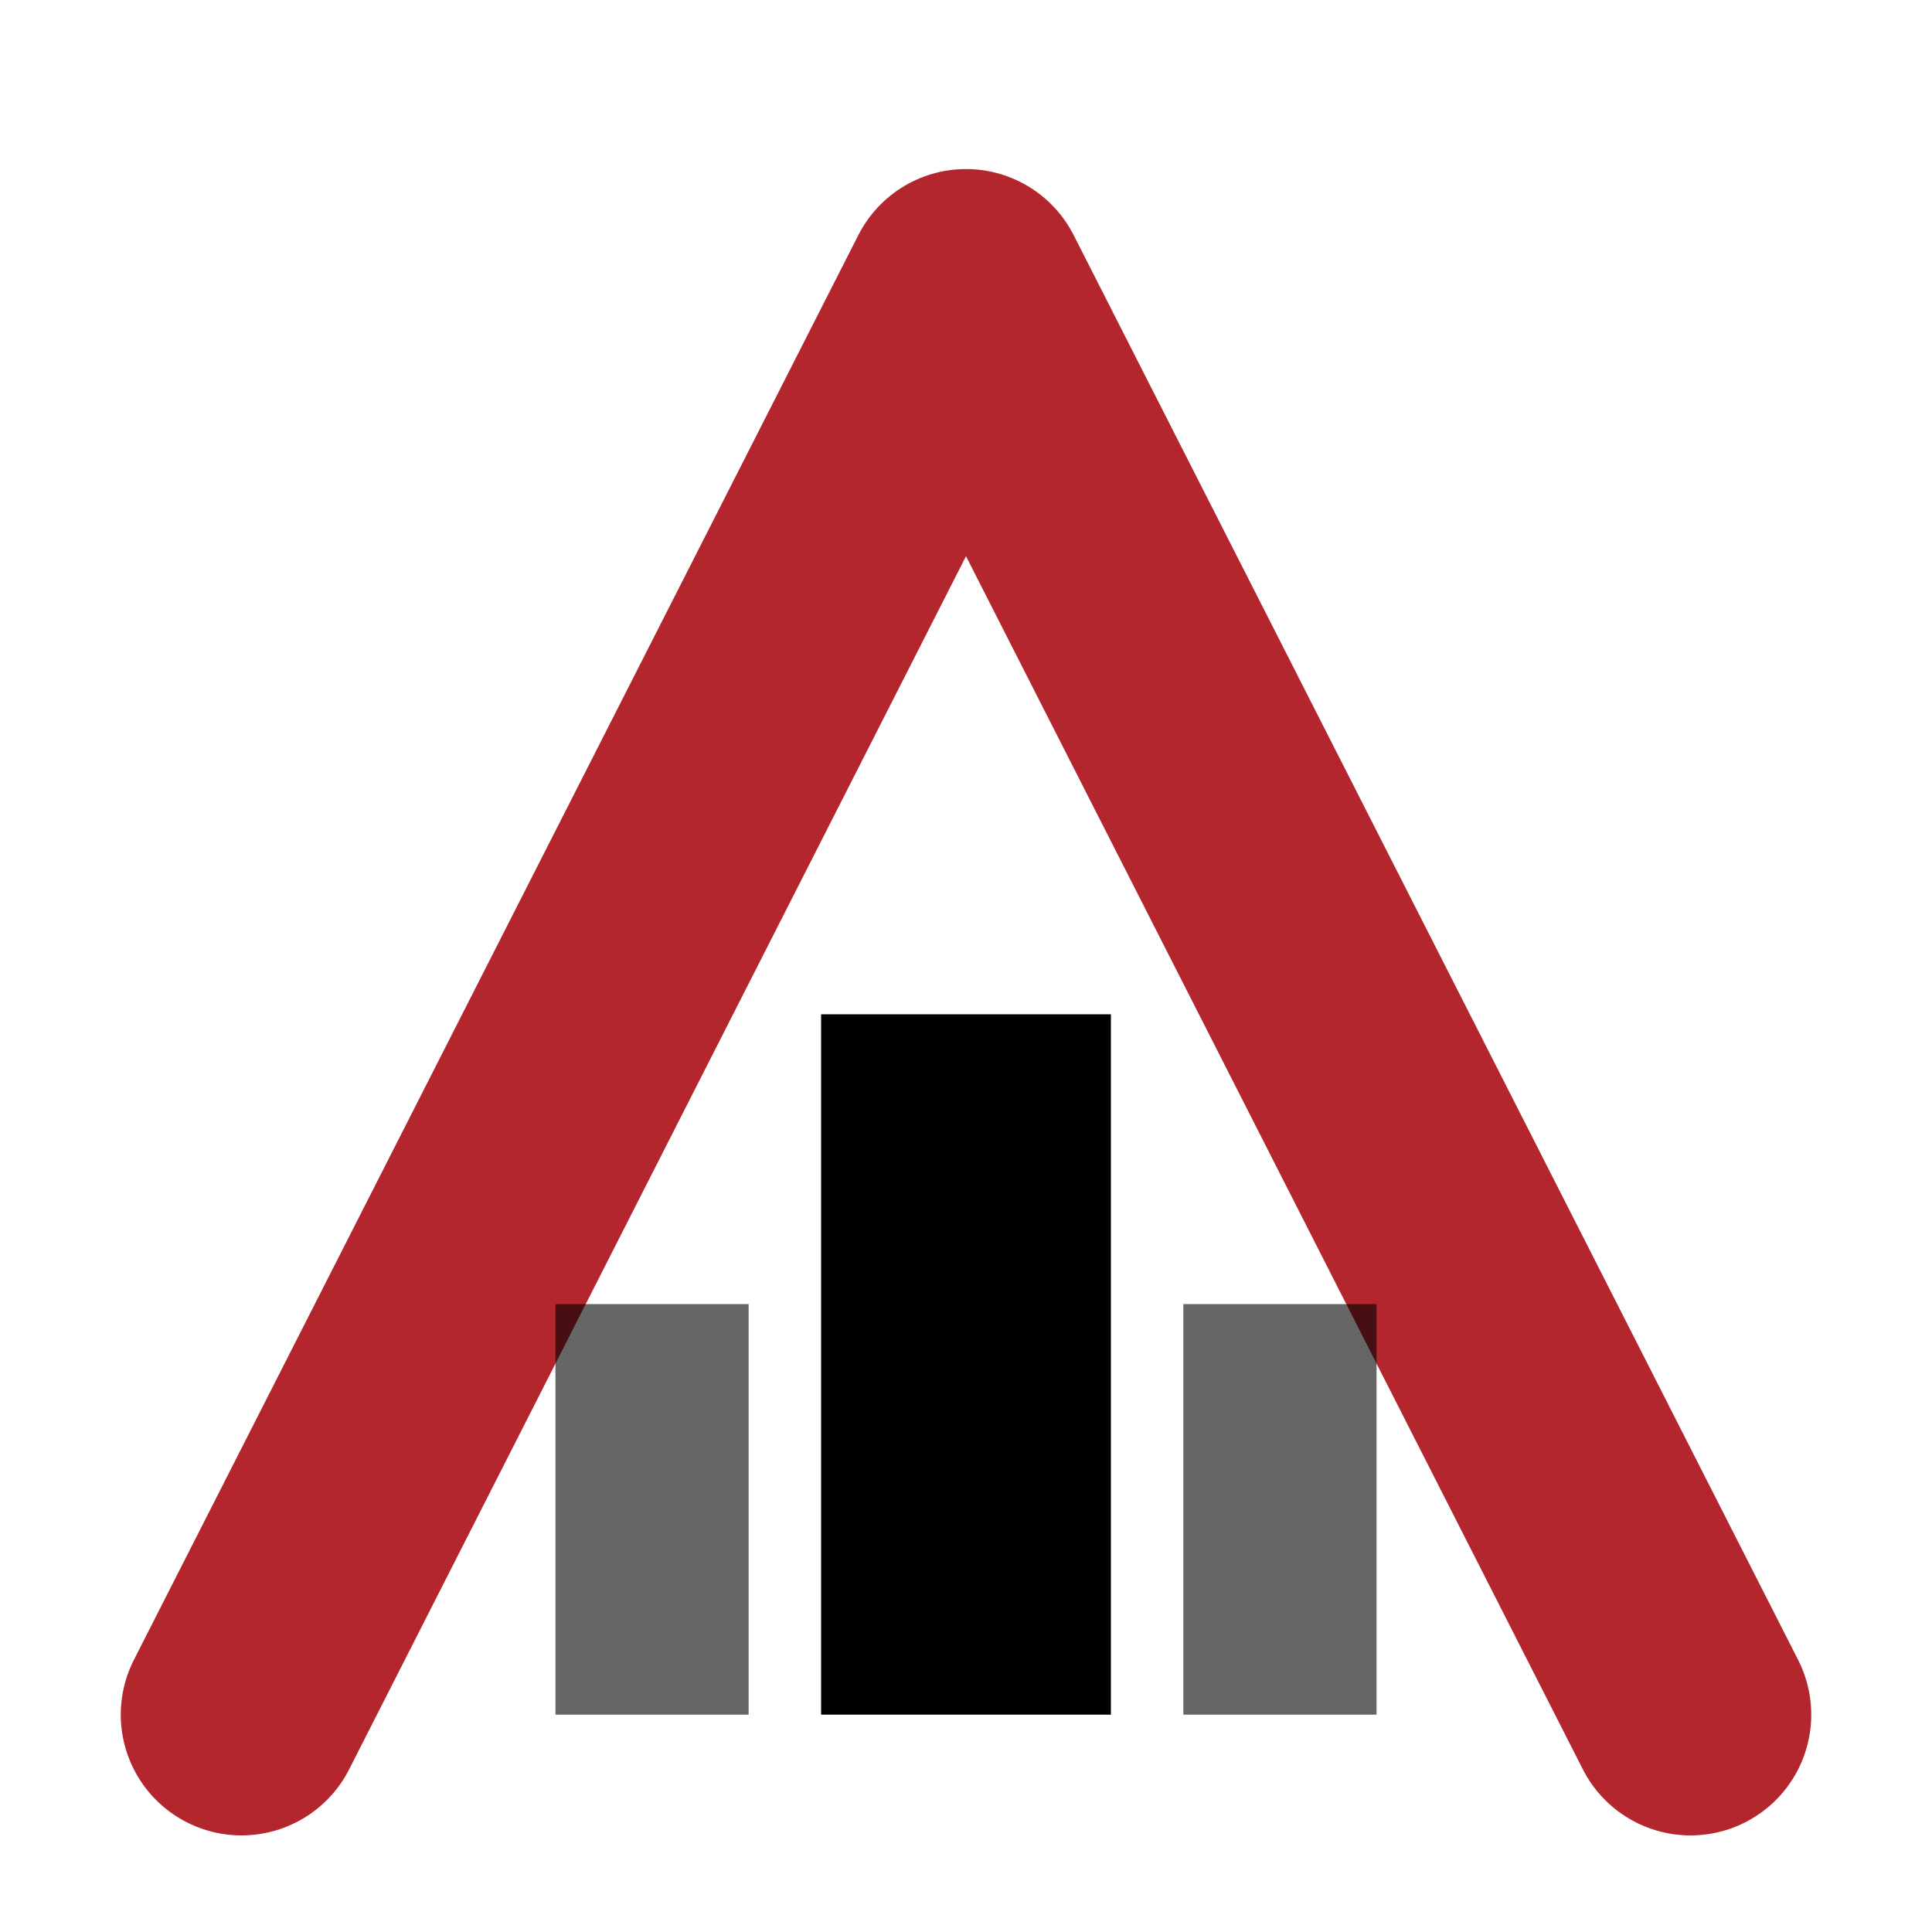
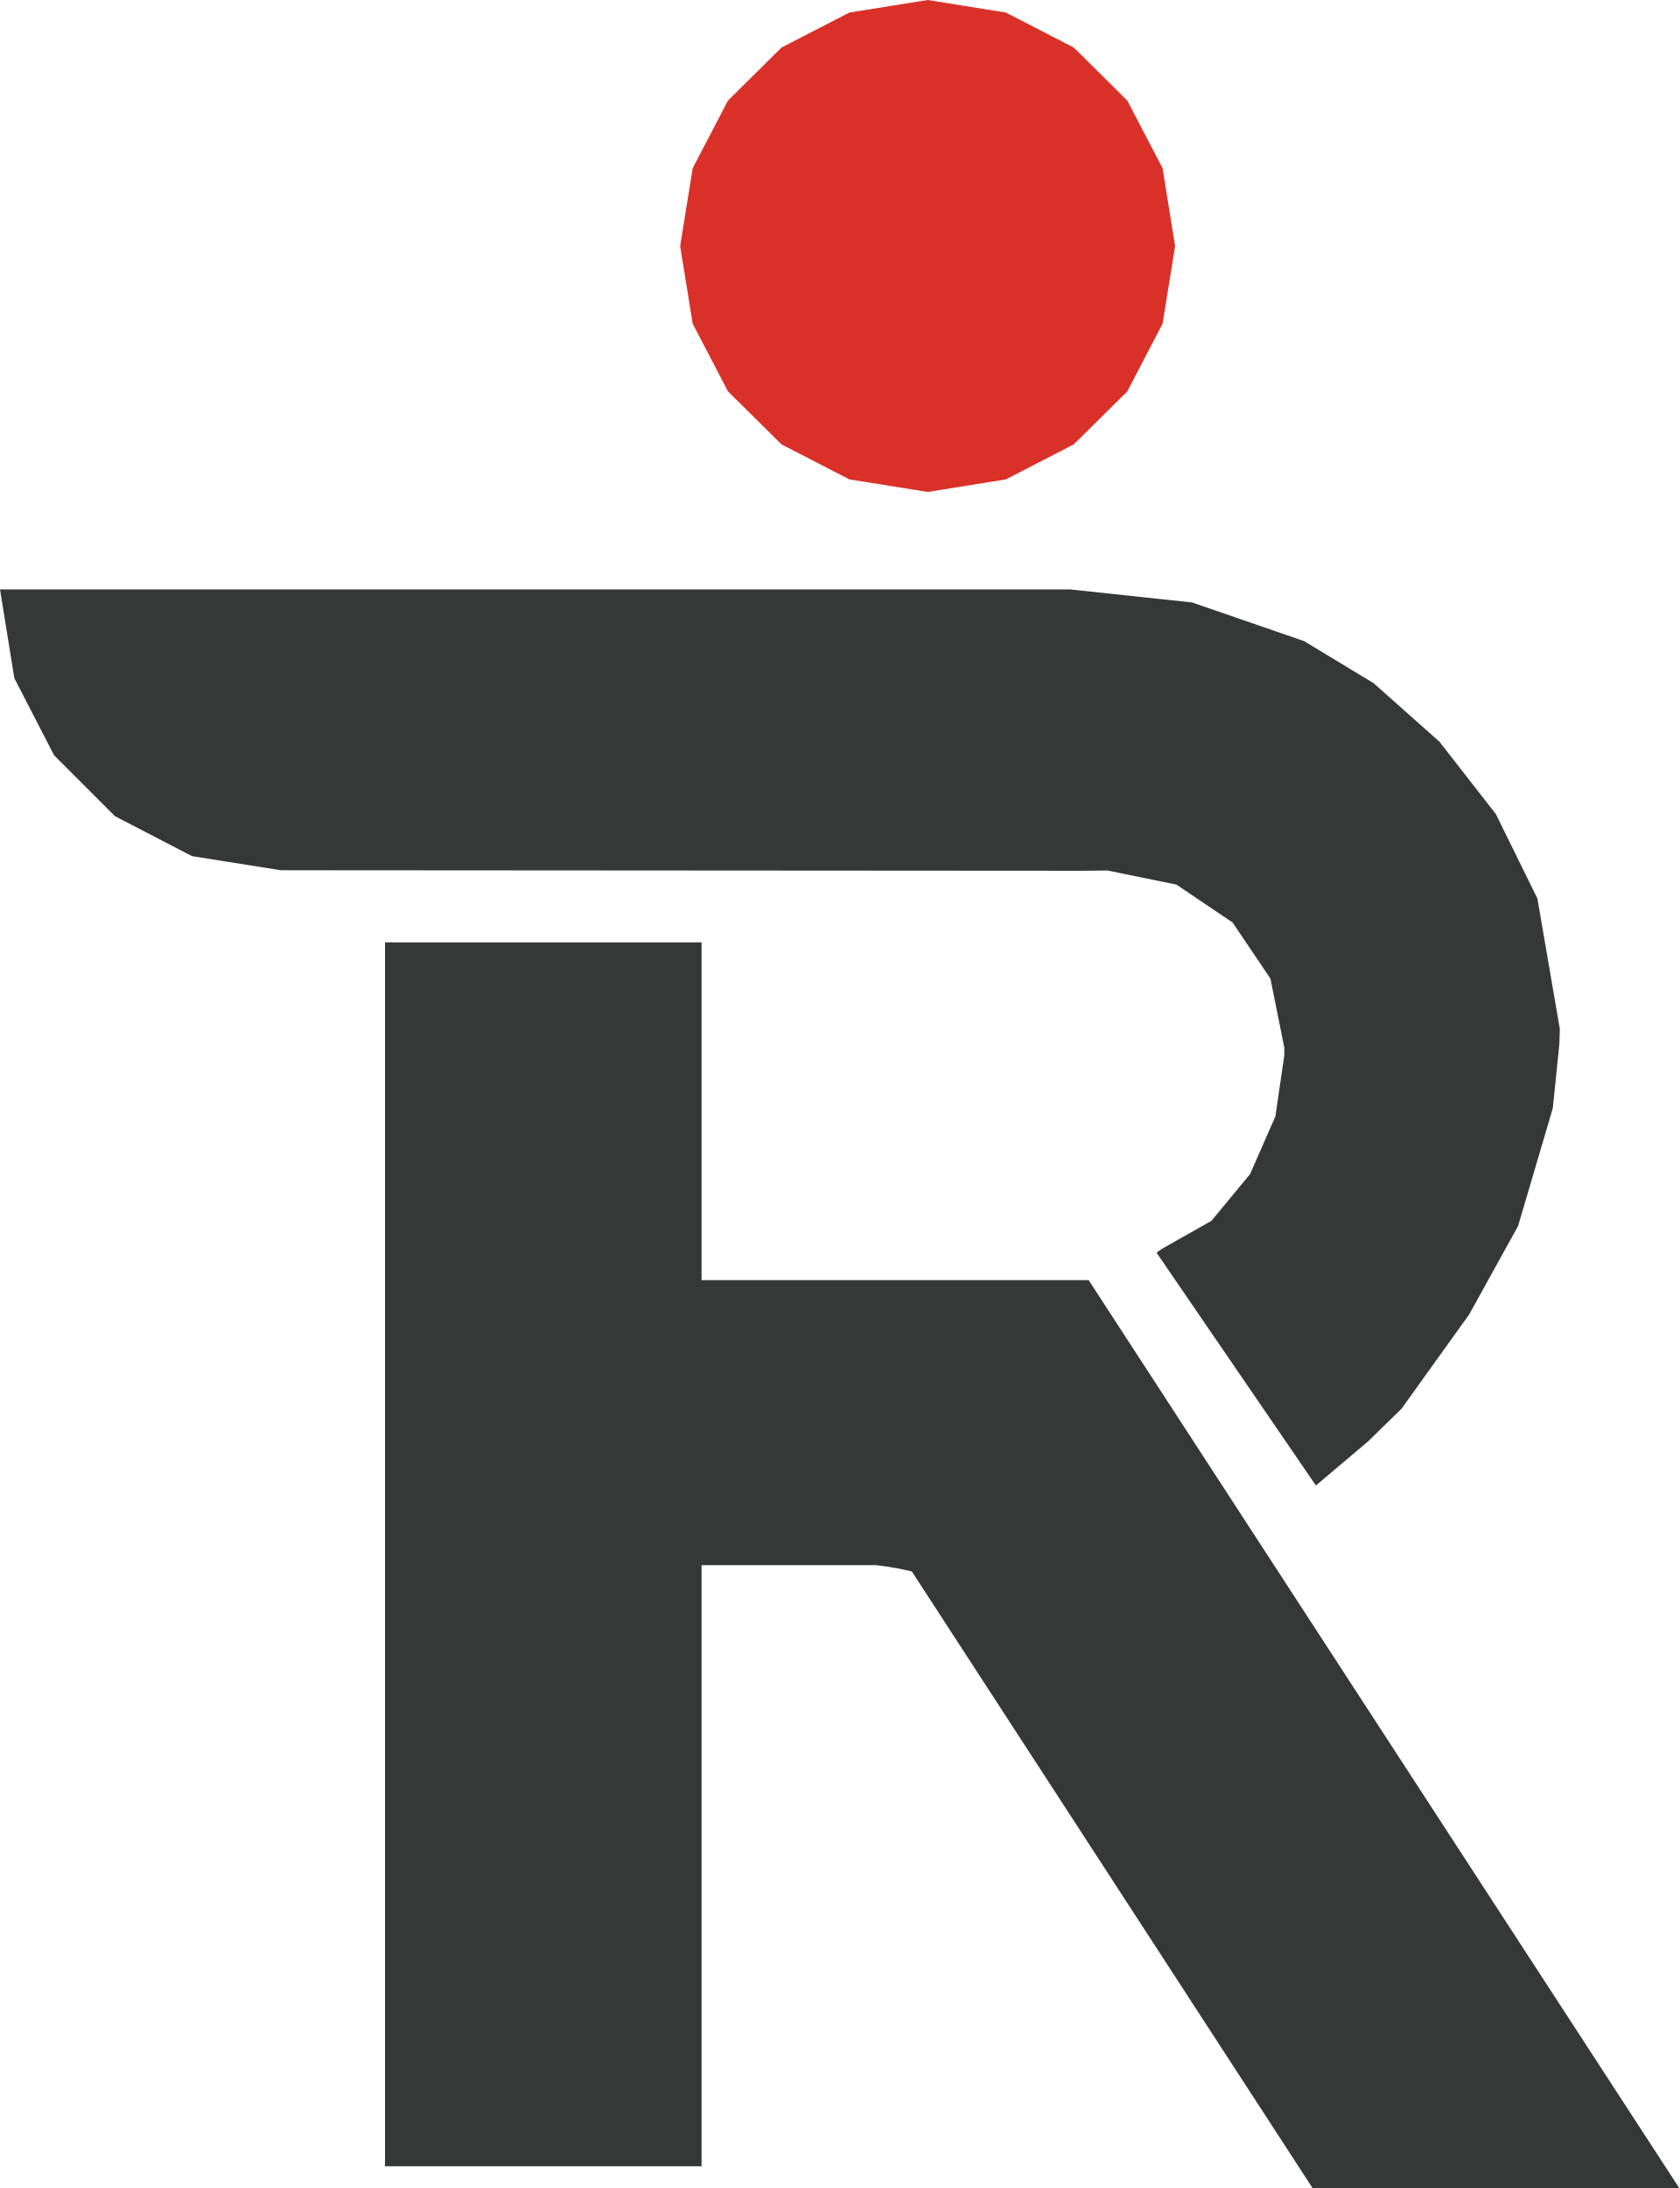
- <svg xmlns="http://www.w3.org/2000/svg" viewBox="0 0 40 40" width="40" height="40" role="img" aria-label="RAM KOREA 심볼">
-   <path d="M5 35.5 L20 6 L35 35.5" fill="none" stroke="#b3262e" stroke-width="5" stroke-linecap="round" stroke-linejoin="round" />
-   <rect x="17" y="21" width="6" height="14.5" fill="currentColor" />
-   <rect x="11.5" y="27" width="4" height="8.5" fill="currentColor" opacity="0.6" />
-   <rect x="24.5" y="27" width="4" height="8.5" fill="currentColor" opacity="0.6" />
+ <svg xmlns="http://www.w3.org/2000/svg" viewBox="0 0 64.29 83.75" width="64.29" height="83.75" role="img" aria-label="RAM KOREA">
+   <path d="M35.52 0L32.52 0.48L29.92 1.82L27.87 3.85L26.52 6.44L26.04 9.42L26.52 12.39L27.87 14.98L29.92 17.01L32.52 18.35L35.52 18.83L38.51 18.35L41.11 17.01L43.16 14.98L44.51 12.39L44.99 9.42L44.51 6.44L43.16 3.85L41.11 1.82L38.51 0.48L35.52 0Z" fill="#D93128" fill-rule="evenodd" />
+   <path d="M59.72 39.39L58.86 34.39L57.27 31.16L55.11 28.39L52.59 26.15L49.93 24.54L45.64 23.06L40.96 22.56L0 22.56L0.55 25.96L2.07 28.91L4.4 31.24L7.35 32.77L10.75 33.31L41.49 33.33L42.4 33.32L45.04 33.86L47.19 35.31L48.64 37.46L49.17 40.1L49.17 40.4L48.83 42.73L47.86 44.94L46.38 46.73L44.47 47.81L44.28 47.95L50.38 56.86L52.38 55.17L53.66 53.92L56.25 50.31L58.12 46.93L59.45 42.42L59.7 39.98L59.72 39.39Z" fill="#363737" fill-rule="evenodd" />
+   <path d="M64.29 83.75L58.79 75.3L41.68 49L26.86 49L26.86 36.07L14.74 36.07L14.74 82.92L26.86 82.92L26.86 59.91L33.54 59.91L34 59.97L34.46 60.05L34.91 60.15L50.25 83.75L64.29 83.75Z" fill="#363737" fill-rule="evenodd" />
</svg>
